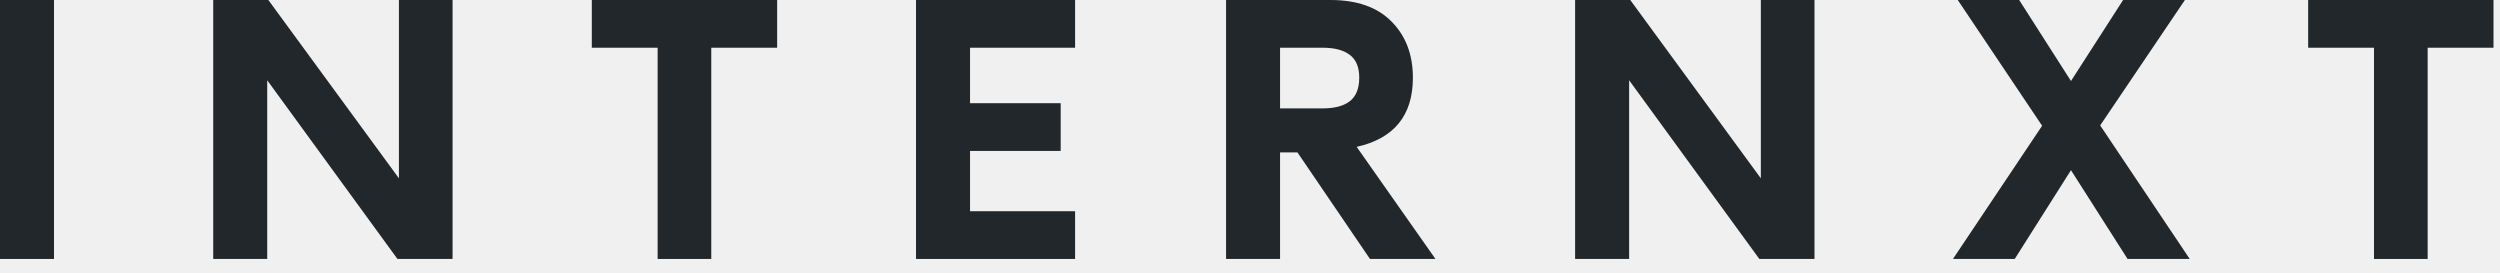
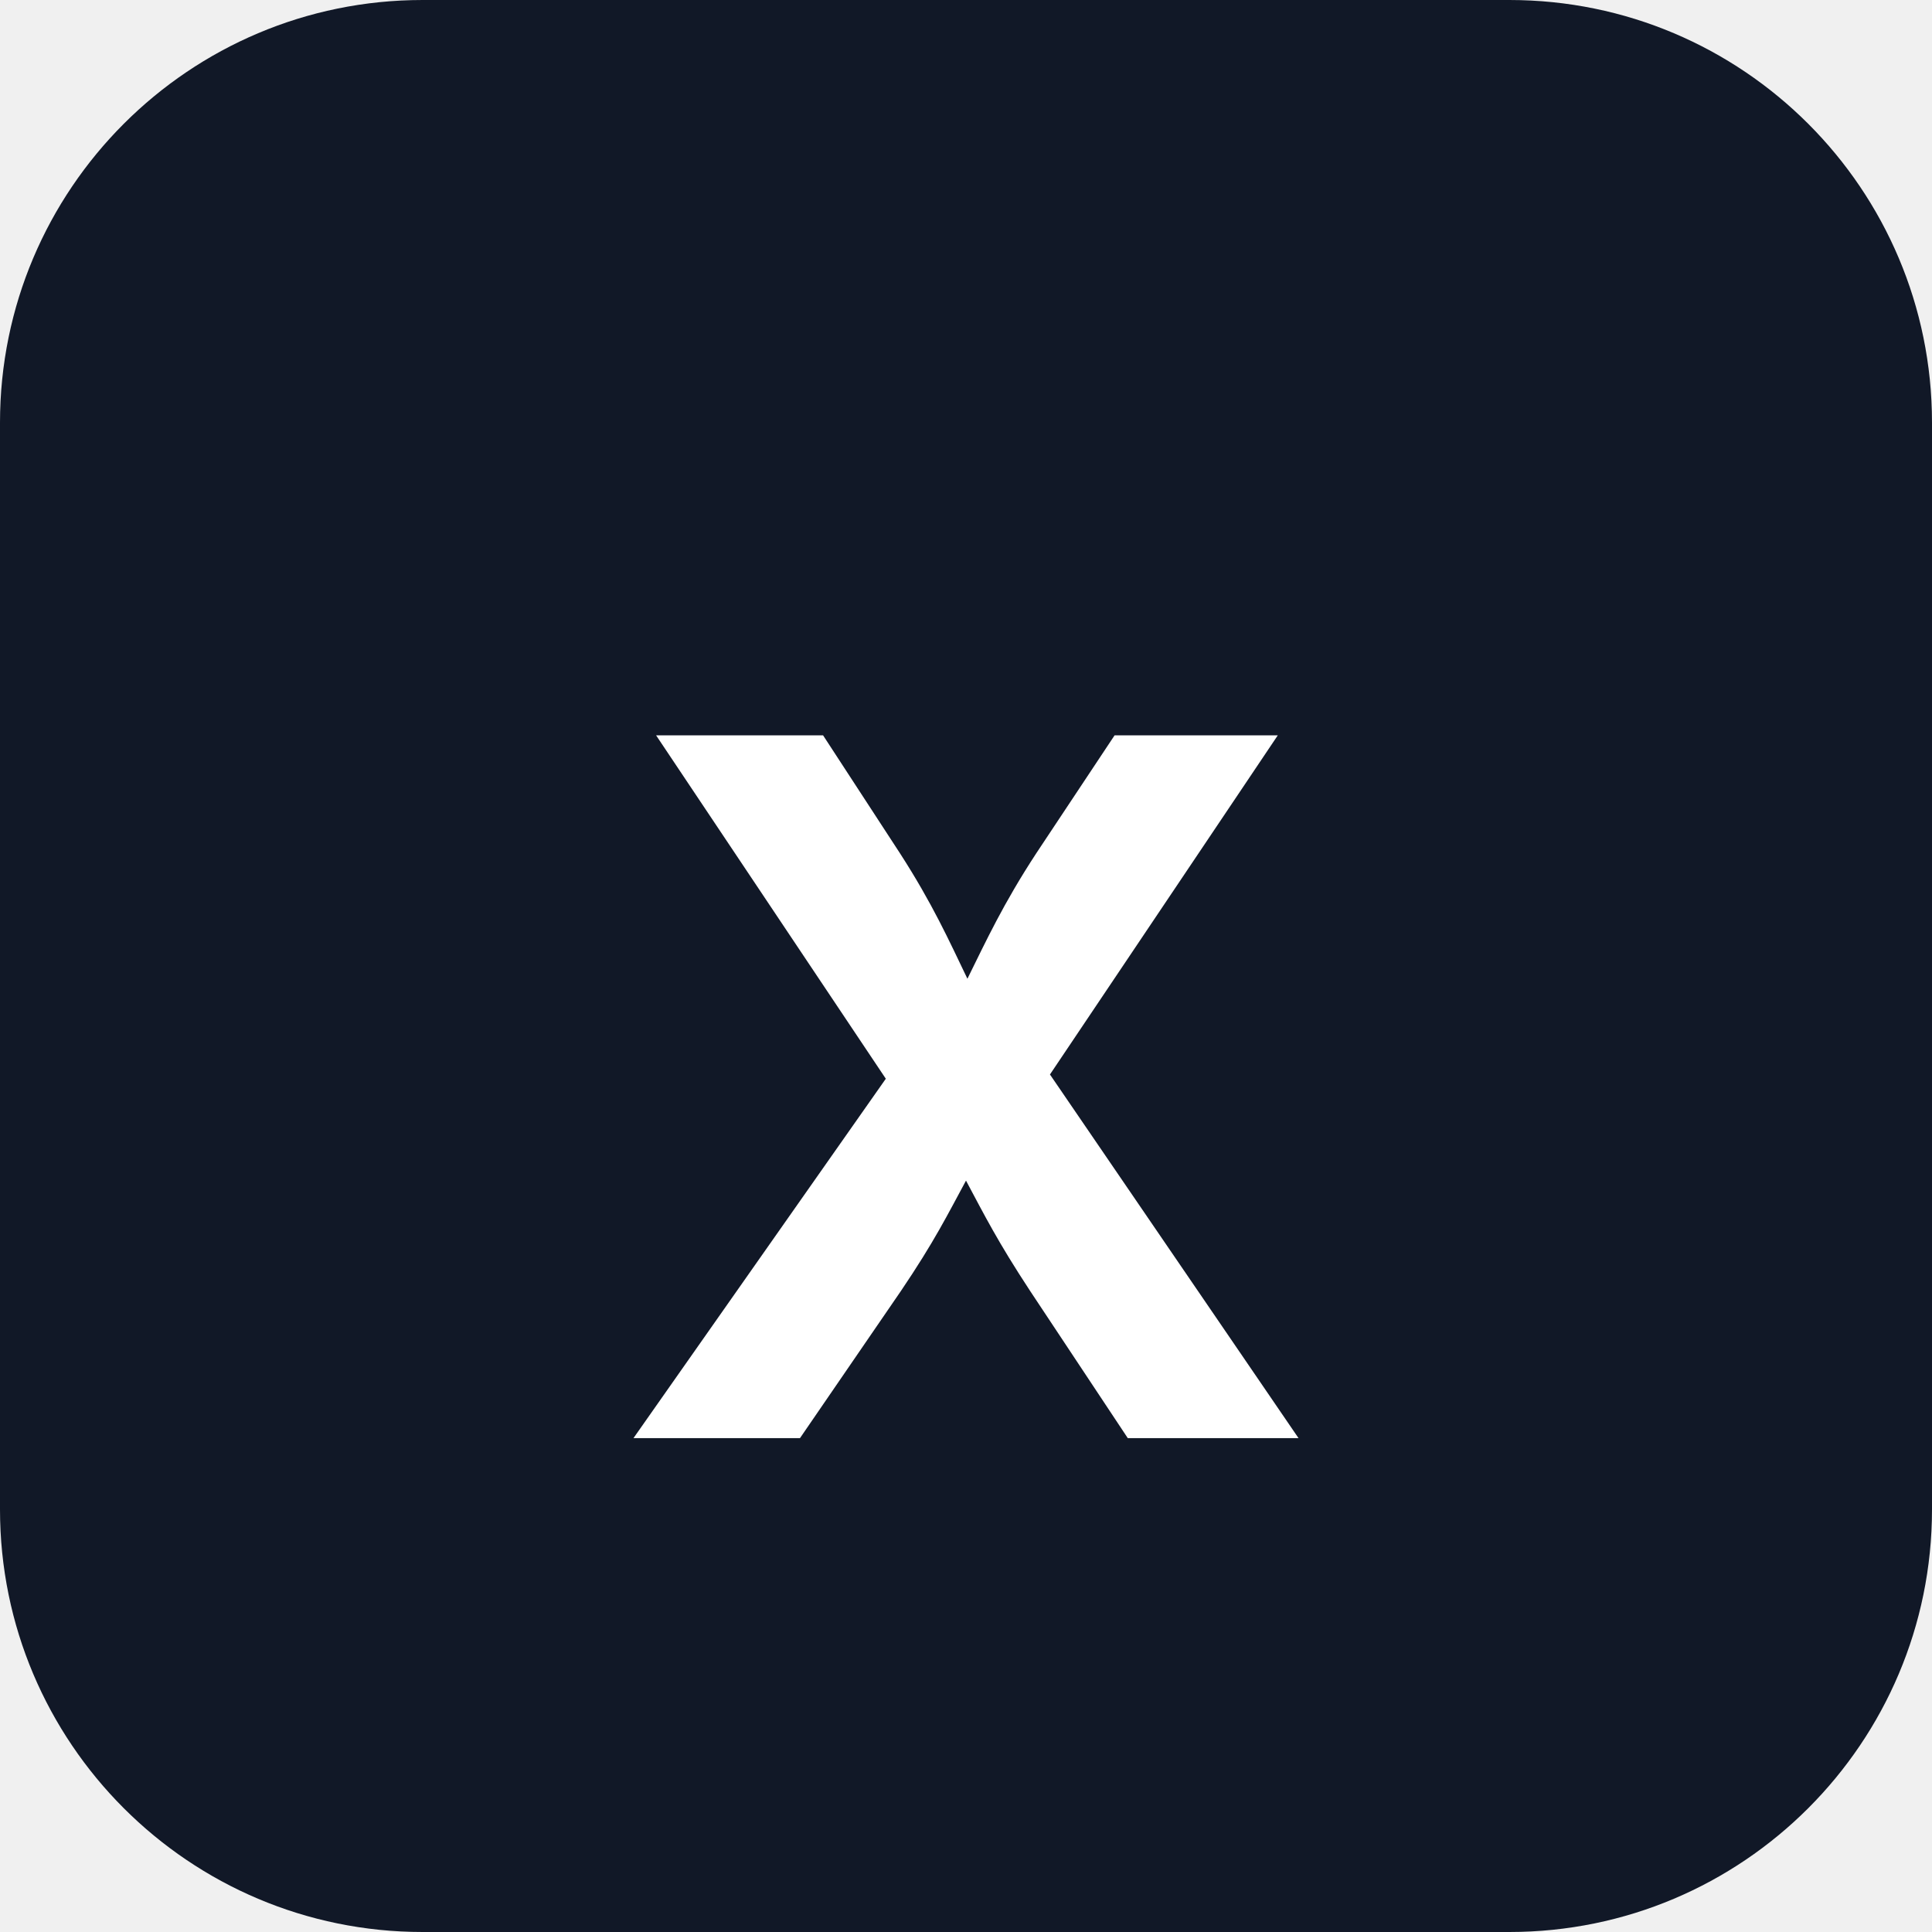
- <svg xmlns="http://www.w3.org/2000/svg" width="110" height="12" viewBox="0 0 110 12" fill="none">
-   <path d="M2.376 11.394H0V0H2.376V11.394Z" fill="#21272A" />
-   <path d="M17.553 7.846V0H19.913V11.394H17.488L11.758 3.532V11.394H9.382V0H11.807L17.553 7.846Z" fill="#21272A" />
-   <path d="M26.039 0H34.194V2.1H31.296V11.394H28.936V2.1H26.039V0Z" fill="#21272A" />
-   <path d="M47.304 0V2.1H42.682V4.541H46.67V6.641H42.682V9.294H47.304V11.394H40.305V0H47.304Z" fill="#21272A" />
-   <path d="M63.16 11.394H60.279L57.088 6.706H56.323V11.394H53.947V0H58.537C59.709 0 60.604 0.315 61.223 0.944C61.852 1.573 62.167 2.398 62.167 3.418C62.167 5.078 61.342 6.093 59.693 6.462L63.16 11.394ZM56.323 4.769H58.195C58.716 4.769 59.112 4.666 59.383 4.46C59.666 4.243 59.807 3.896 59.807 3.418C59.807 2.952 59.666 2.615 59.383 2.409C59.112 2.203 58.716 2.1 58.195 2.1H56.323V4.769Z" fill="#21272A" />
-   <path d="M77.477 7.846V0H79.837V11.394H77.411L71.682 3.532V11.394H69.305V0H71.731L77.477 7.846Z" fill="#21272A" />
-   <path d="M92.408 5.518L96.348 11.394H93.613L91.123 7.488L88.648 11.394H85.93L89.853 5.534L86.142 0H88.844L91.123 3.565L93.417 0H96.136L92.408 5.518Z" fill="#21272A" />
-   <path d="M101.559 0H109.714V2.1H106.817V11.394H104.456V2.1H101.559V0Z" fill="#21272A" />
+ <svg xmlns="http://www.w3.org/2000/svg" viewBox="0 0 64 64" width="64" height="64">
+   <rect width="64" height="64" rx="14" fill="#111827" />
+   <text x="32" y="36" font-family="ui-sans-serif, system-ui, -apple-system, sans-serif" font-size="32" font-weight="700" fill="#ffffff" text-anchor="middle" dominant-baseline="central">X</text>
</svg>
